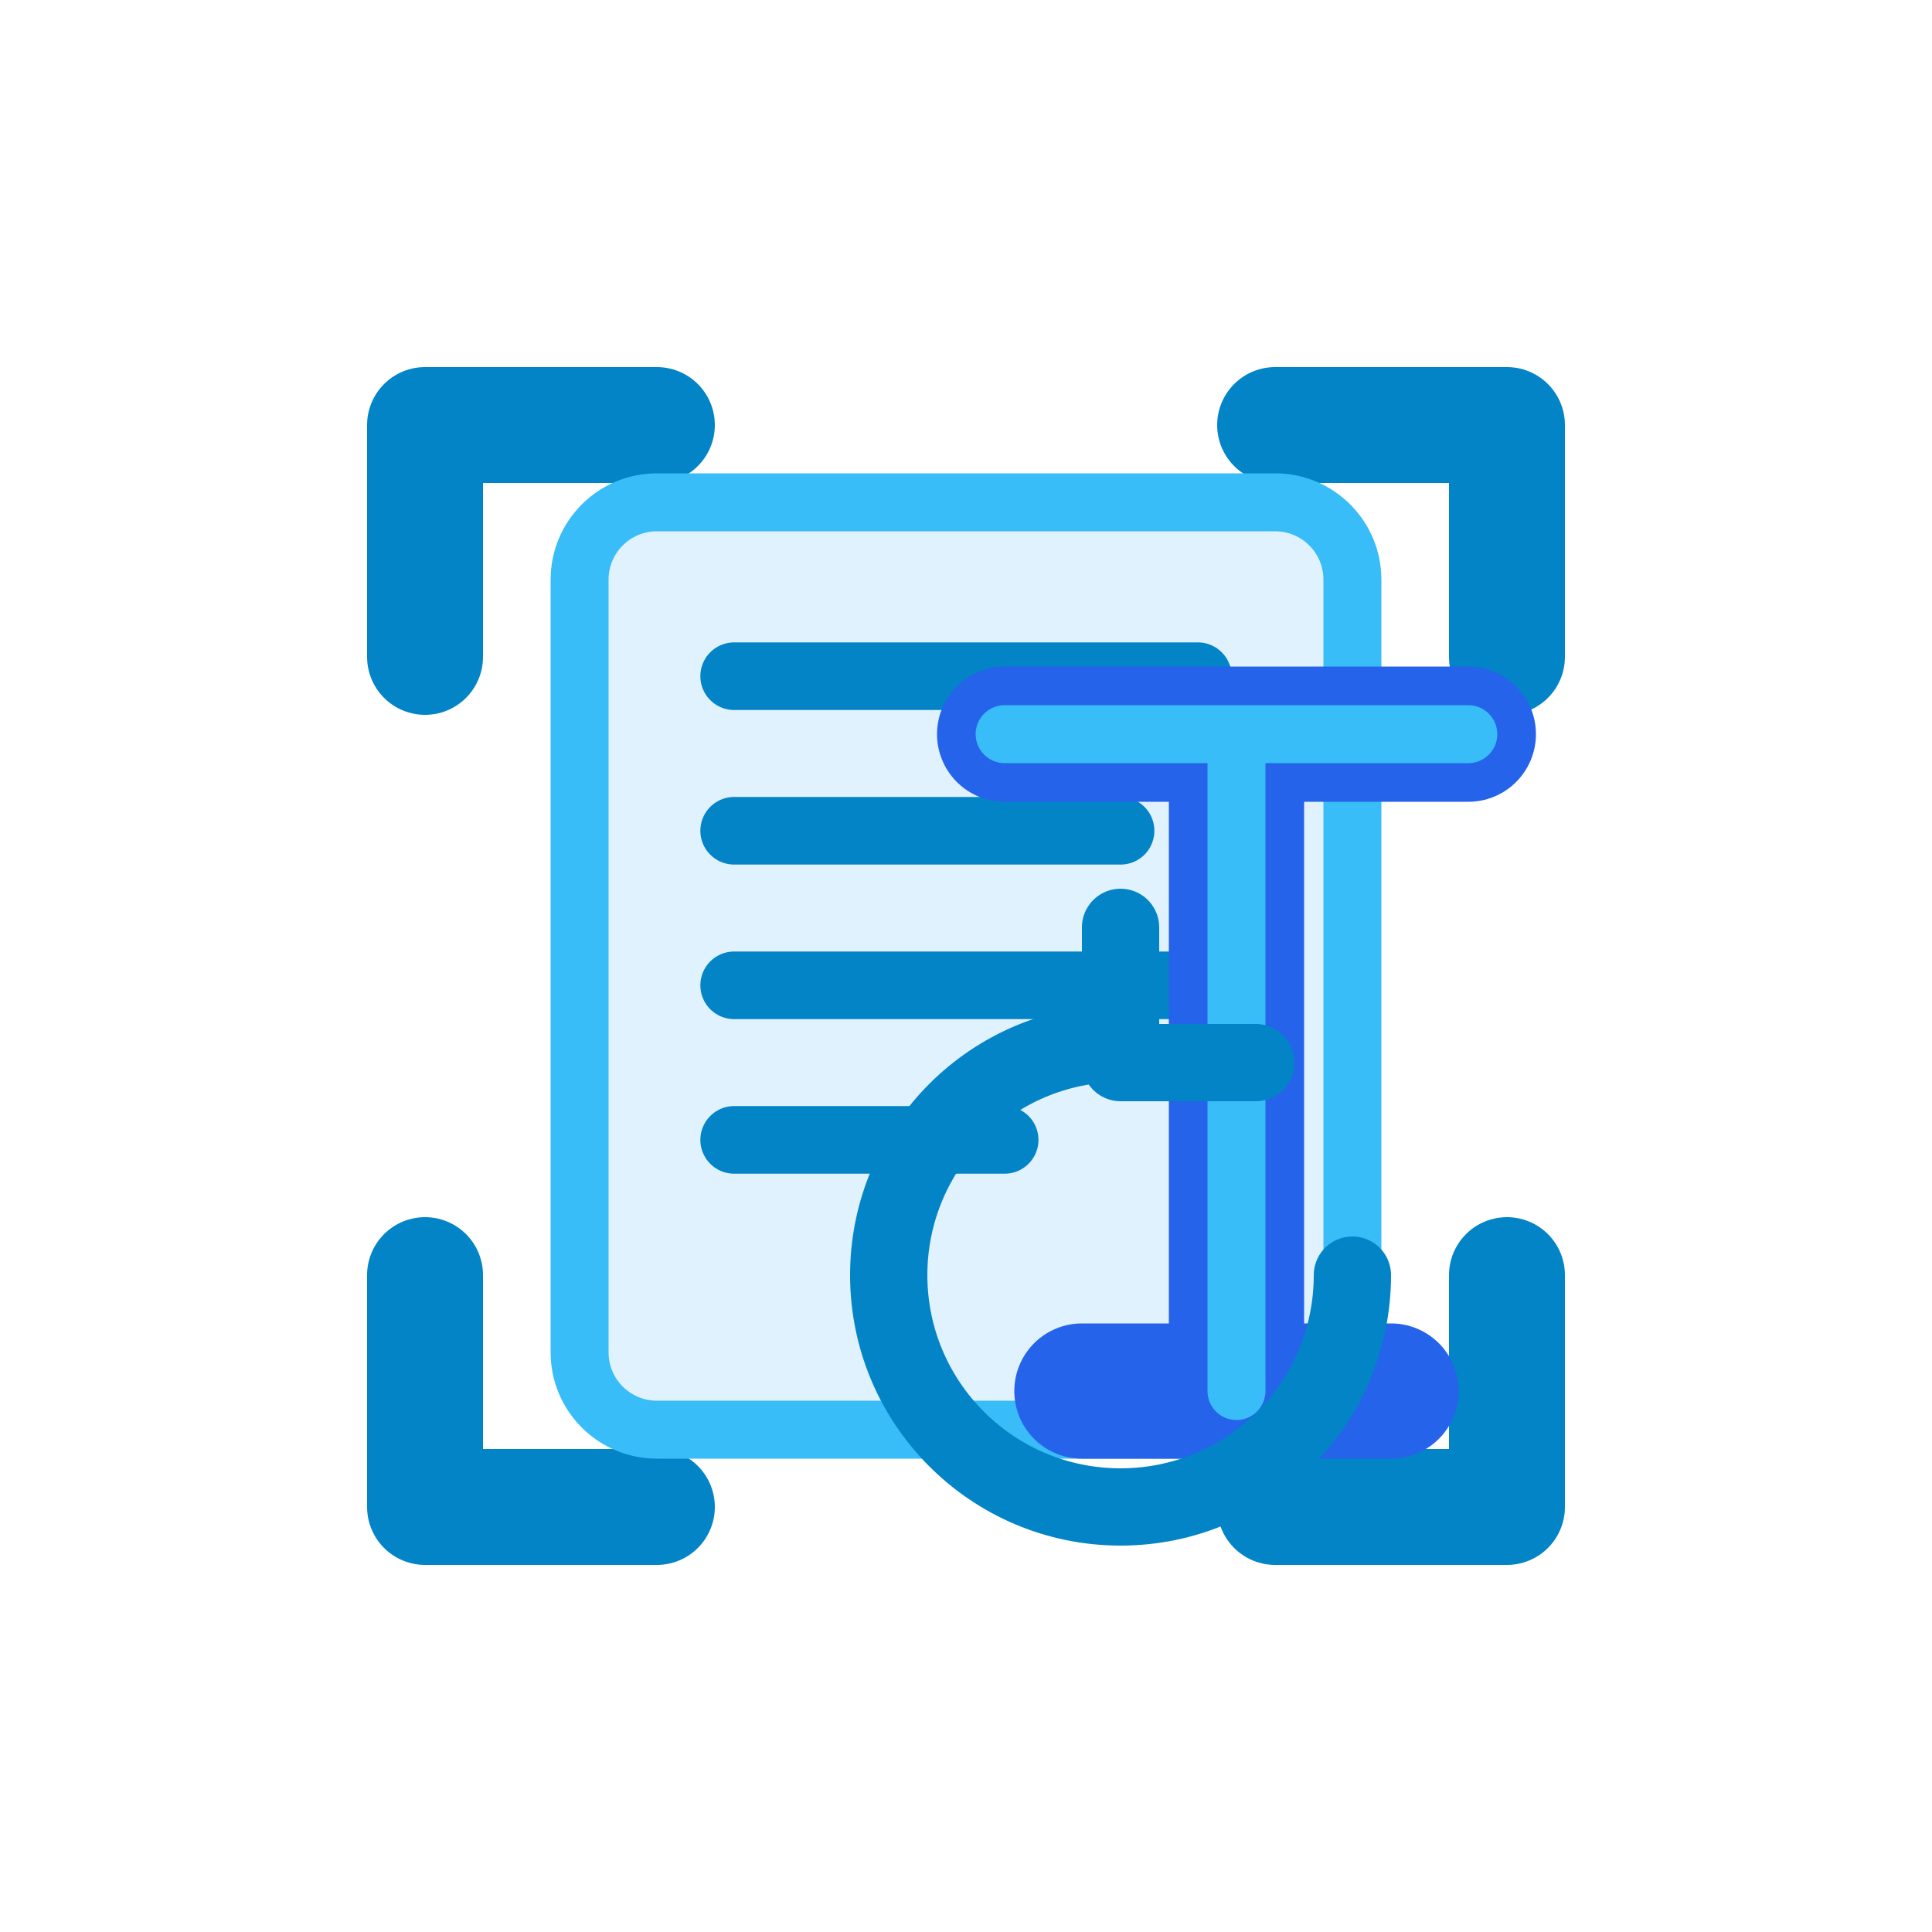
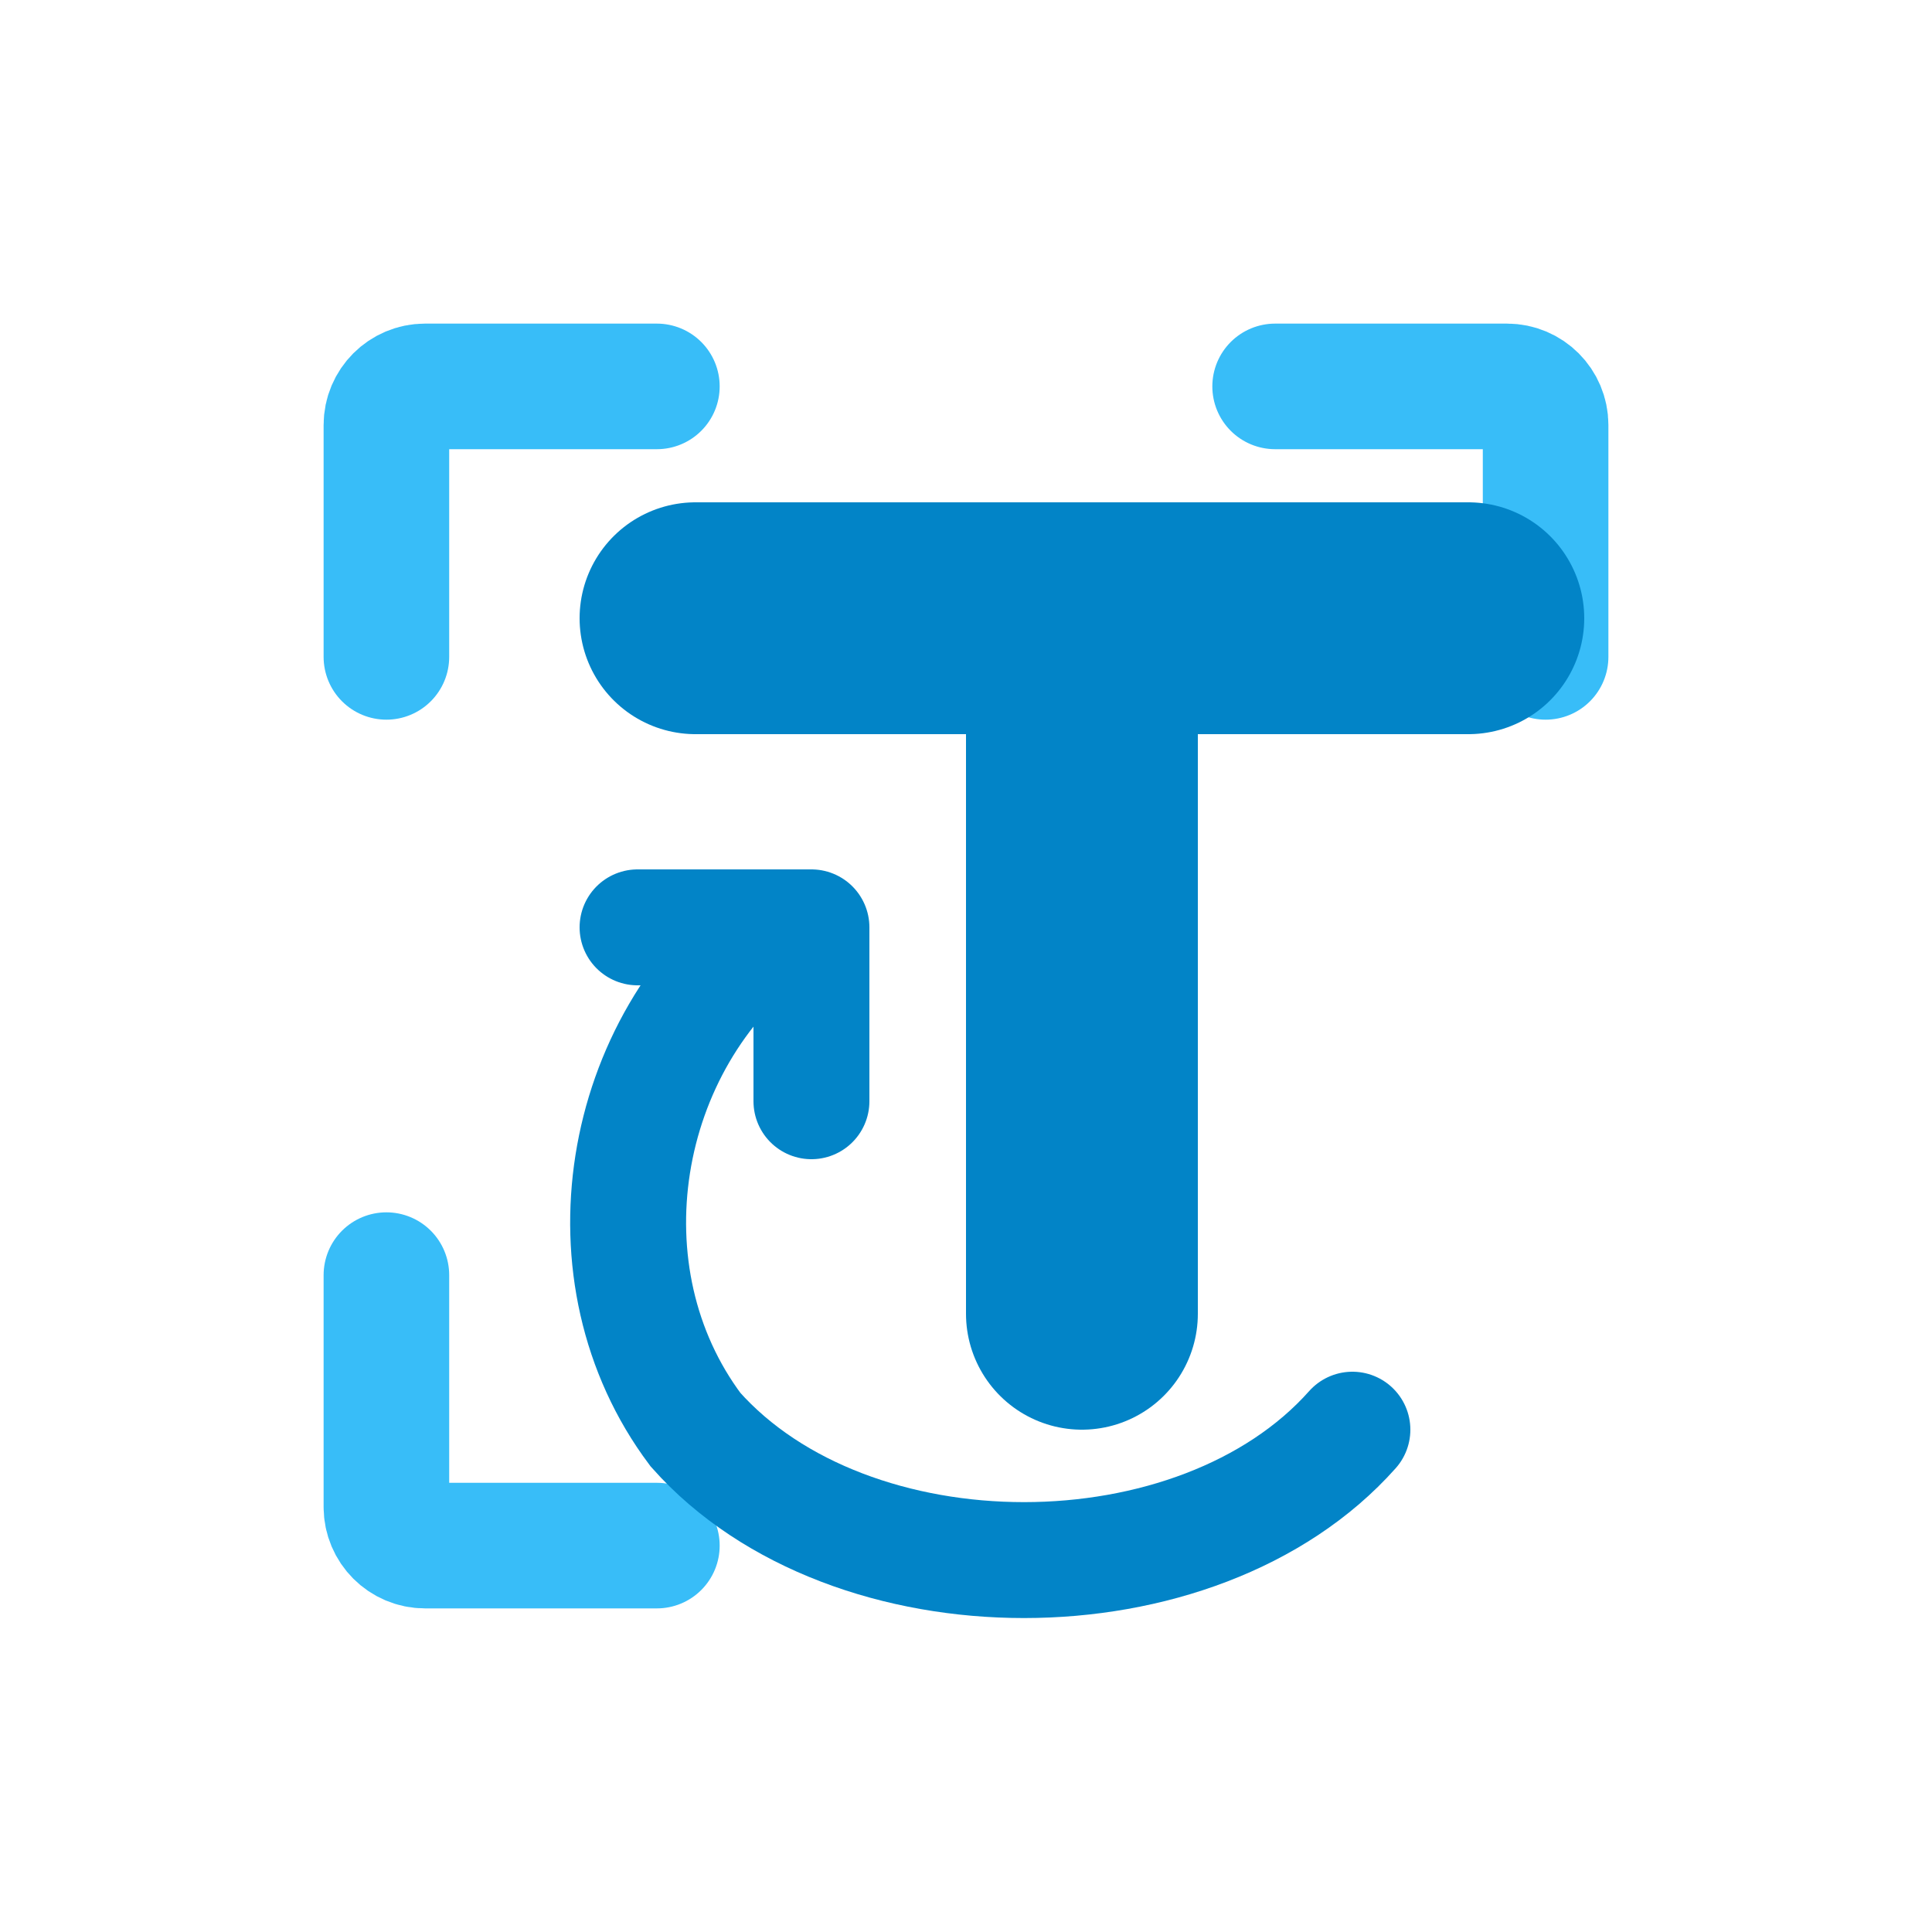
<svg xmlns="http://www.w3.org/2000/svg" viewBox="0 0 100 100" fill="none">
-   <path d="M 22 34 V 22 H 34" stroke="#0284c7" stroke-width="6" stroke-linecap="round" stroke-linejoin="round" />
-   <path d="M 66 22 H 78 V 34" stroke="#0284c7" stroke-width="6" stroke-linecap="round" stroke-linejoin="round" />
-   <path d="M 78 66 V 78 H 66" stroke="#0284c7" stroke-width="6" stroke-linecap="round" stroke-linejoin="round" />
-   <path d="M 34 78 H 22 V 66" stroke="#0284c7" stroke-width="6" stroke-linecap="round" stroke-linejoin="round" />
-   <rect x="30" y="26" width="40" height="48" rx="4" fill="#e0f2fe" stroke="#38bdf8" stroke-width="3" />
-   <line x1="38" y1="35" x2="62" y2="35" stroke="#0284c7" stroke-width="3.5" stroke-linecap="round" />
-   <line x1="38" y1="43" x2="58" y2="43" stroke="#0284c7" stroke-width="3.5" stroke-linecap="round" />
-   <line x1="38" y1="51" x2="62" y2="51" stroke="#0284c7" stroke-width="3.5" stroke-linecap="round" />
-   <line x1="38" y1="59" x2="52" y2="59" stroke="#0284c7" stroke-width="3.5" stroke-linecap="round" />
-   <path d="M 52 38 H 76 M 64 38 V 72 M 56 72 H 72" stroke="#2563eb" stroke-width="7" stroke-linecap="round" stroke-linejoin="round" />
-   <path d="M 52 38 H 76 M 64 38 V 72" stroke="#38bdf8" stroke-width="3" stroke-linecap="round" stroke-linejoin="round" />
-   <path d="M 70 66 A 12 12 0 1 1 58 54" stroke="#0284c7" stroke-width="4" stroke-linecap="round" fill="none" />
-   <path d="M 58 48 L 58 55 L 65 55" stroke="#0284c7" stroke-width="4" stroke-linecap="round" stroke-linejoin="round" fill="none" />
+   <path d="M 20 34 V 22 C 20 20.895 20.895 20 22 20 H 34" stroke="#38bdf8" stroke-width="6.5" stroke-linecap="round" stroke-linejoin="round" />
+   <path d="M 66 20 H 78 C 79.105 20 80 20.895 80 22 V 34" stroke="#38bdf8" stroke-width="6.5" stroke-linecap="round" stroke-linejoin="round" />
+   <path d="M 20 66 V 78 C 20 79.105 20.895 80 22 80 H 34" stroke="#38bdf8" stroke-width="6.5" stroke-linecap="round" stroke-linejoin="round" />
+   <path d="M 36 32 H 76" stroke="#0284c7" stroke-width="12" stroke-linecap="round" />
+   <path d="M 56 32 V 68" stroke="#0284c7" stroke-width="12" stroke-linecap="round" />
+   <path d="M 70 74 C 62 83 44 83 36 74 C 30 66 32 54 40 48" stroke="#0284c7" stroke-width="6" stroke-linecap="round" fill="none" />
+   <path d="M 33 48 L 42 48 L 42 57" stroke="#0284c7" stroke-width="6" stroke-linecap="round" stroke-linejoin="round" fill="none" />
</svg>
